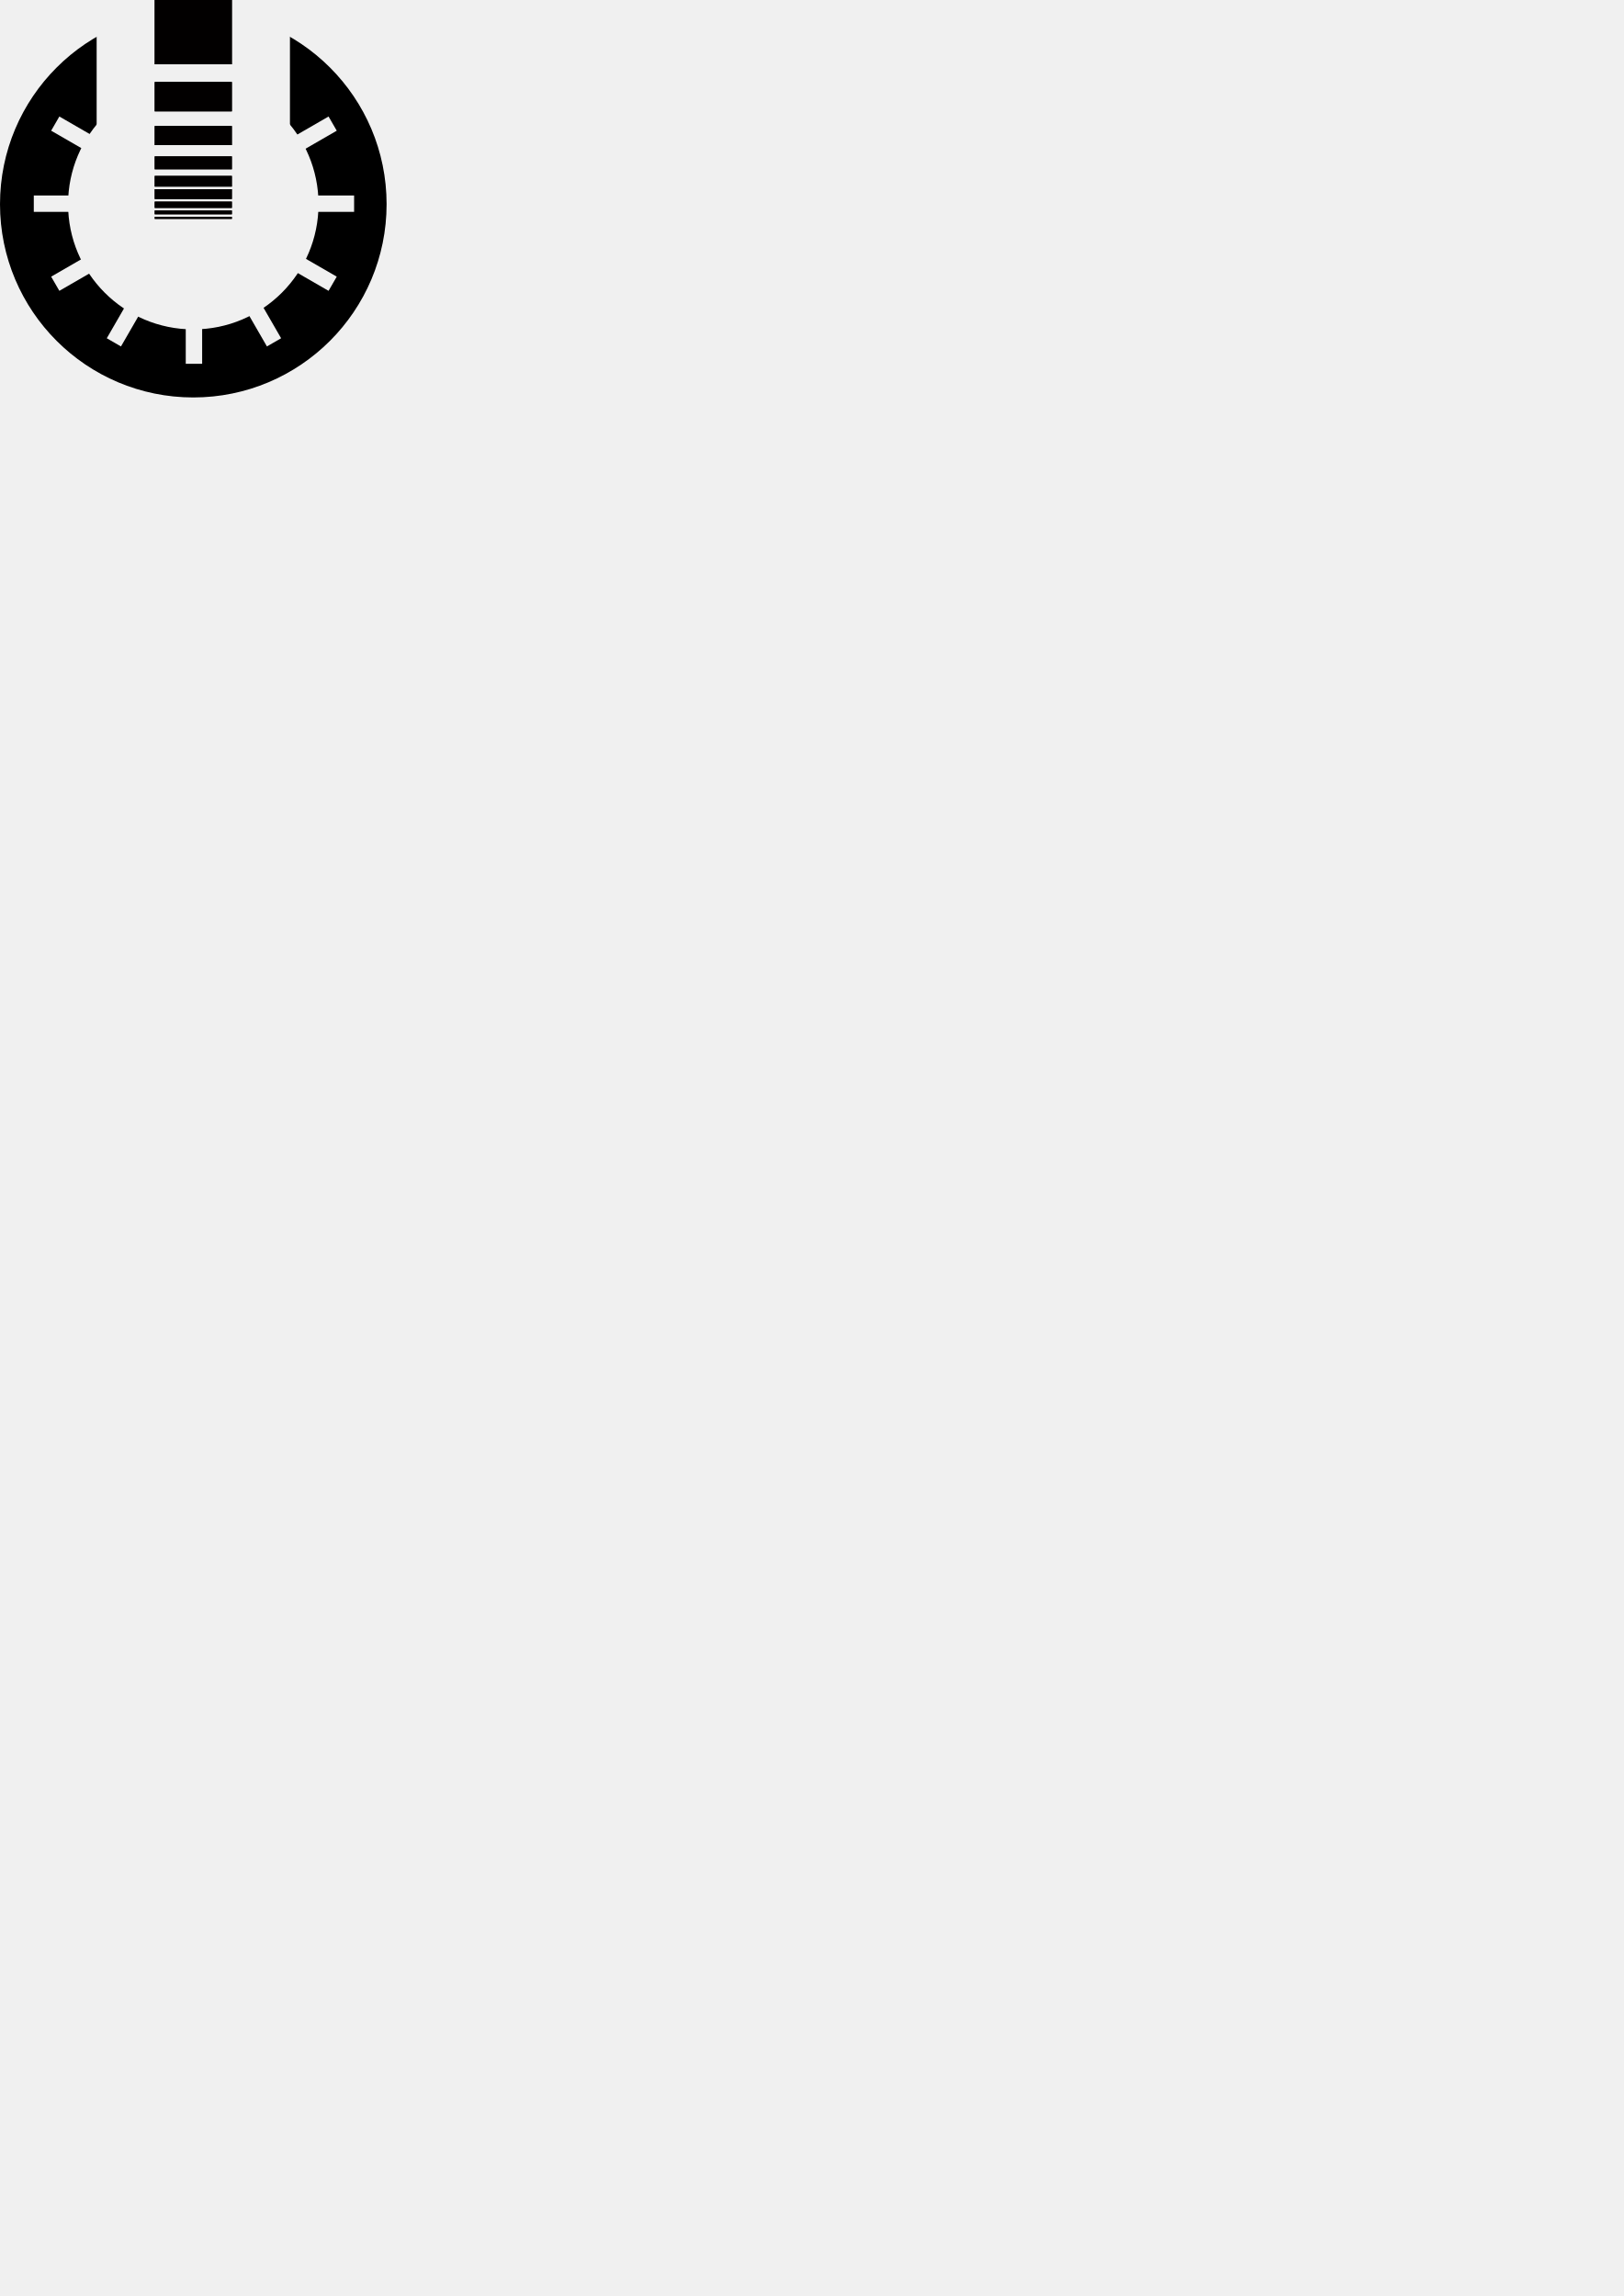
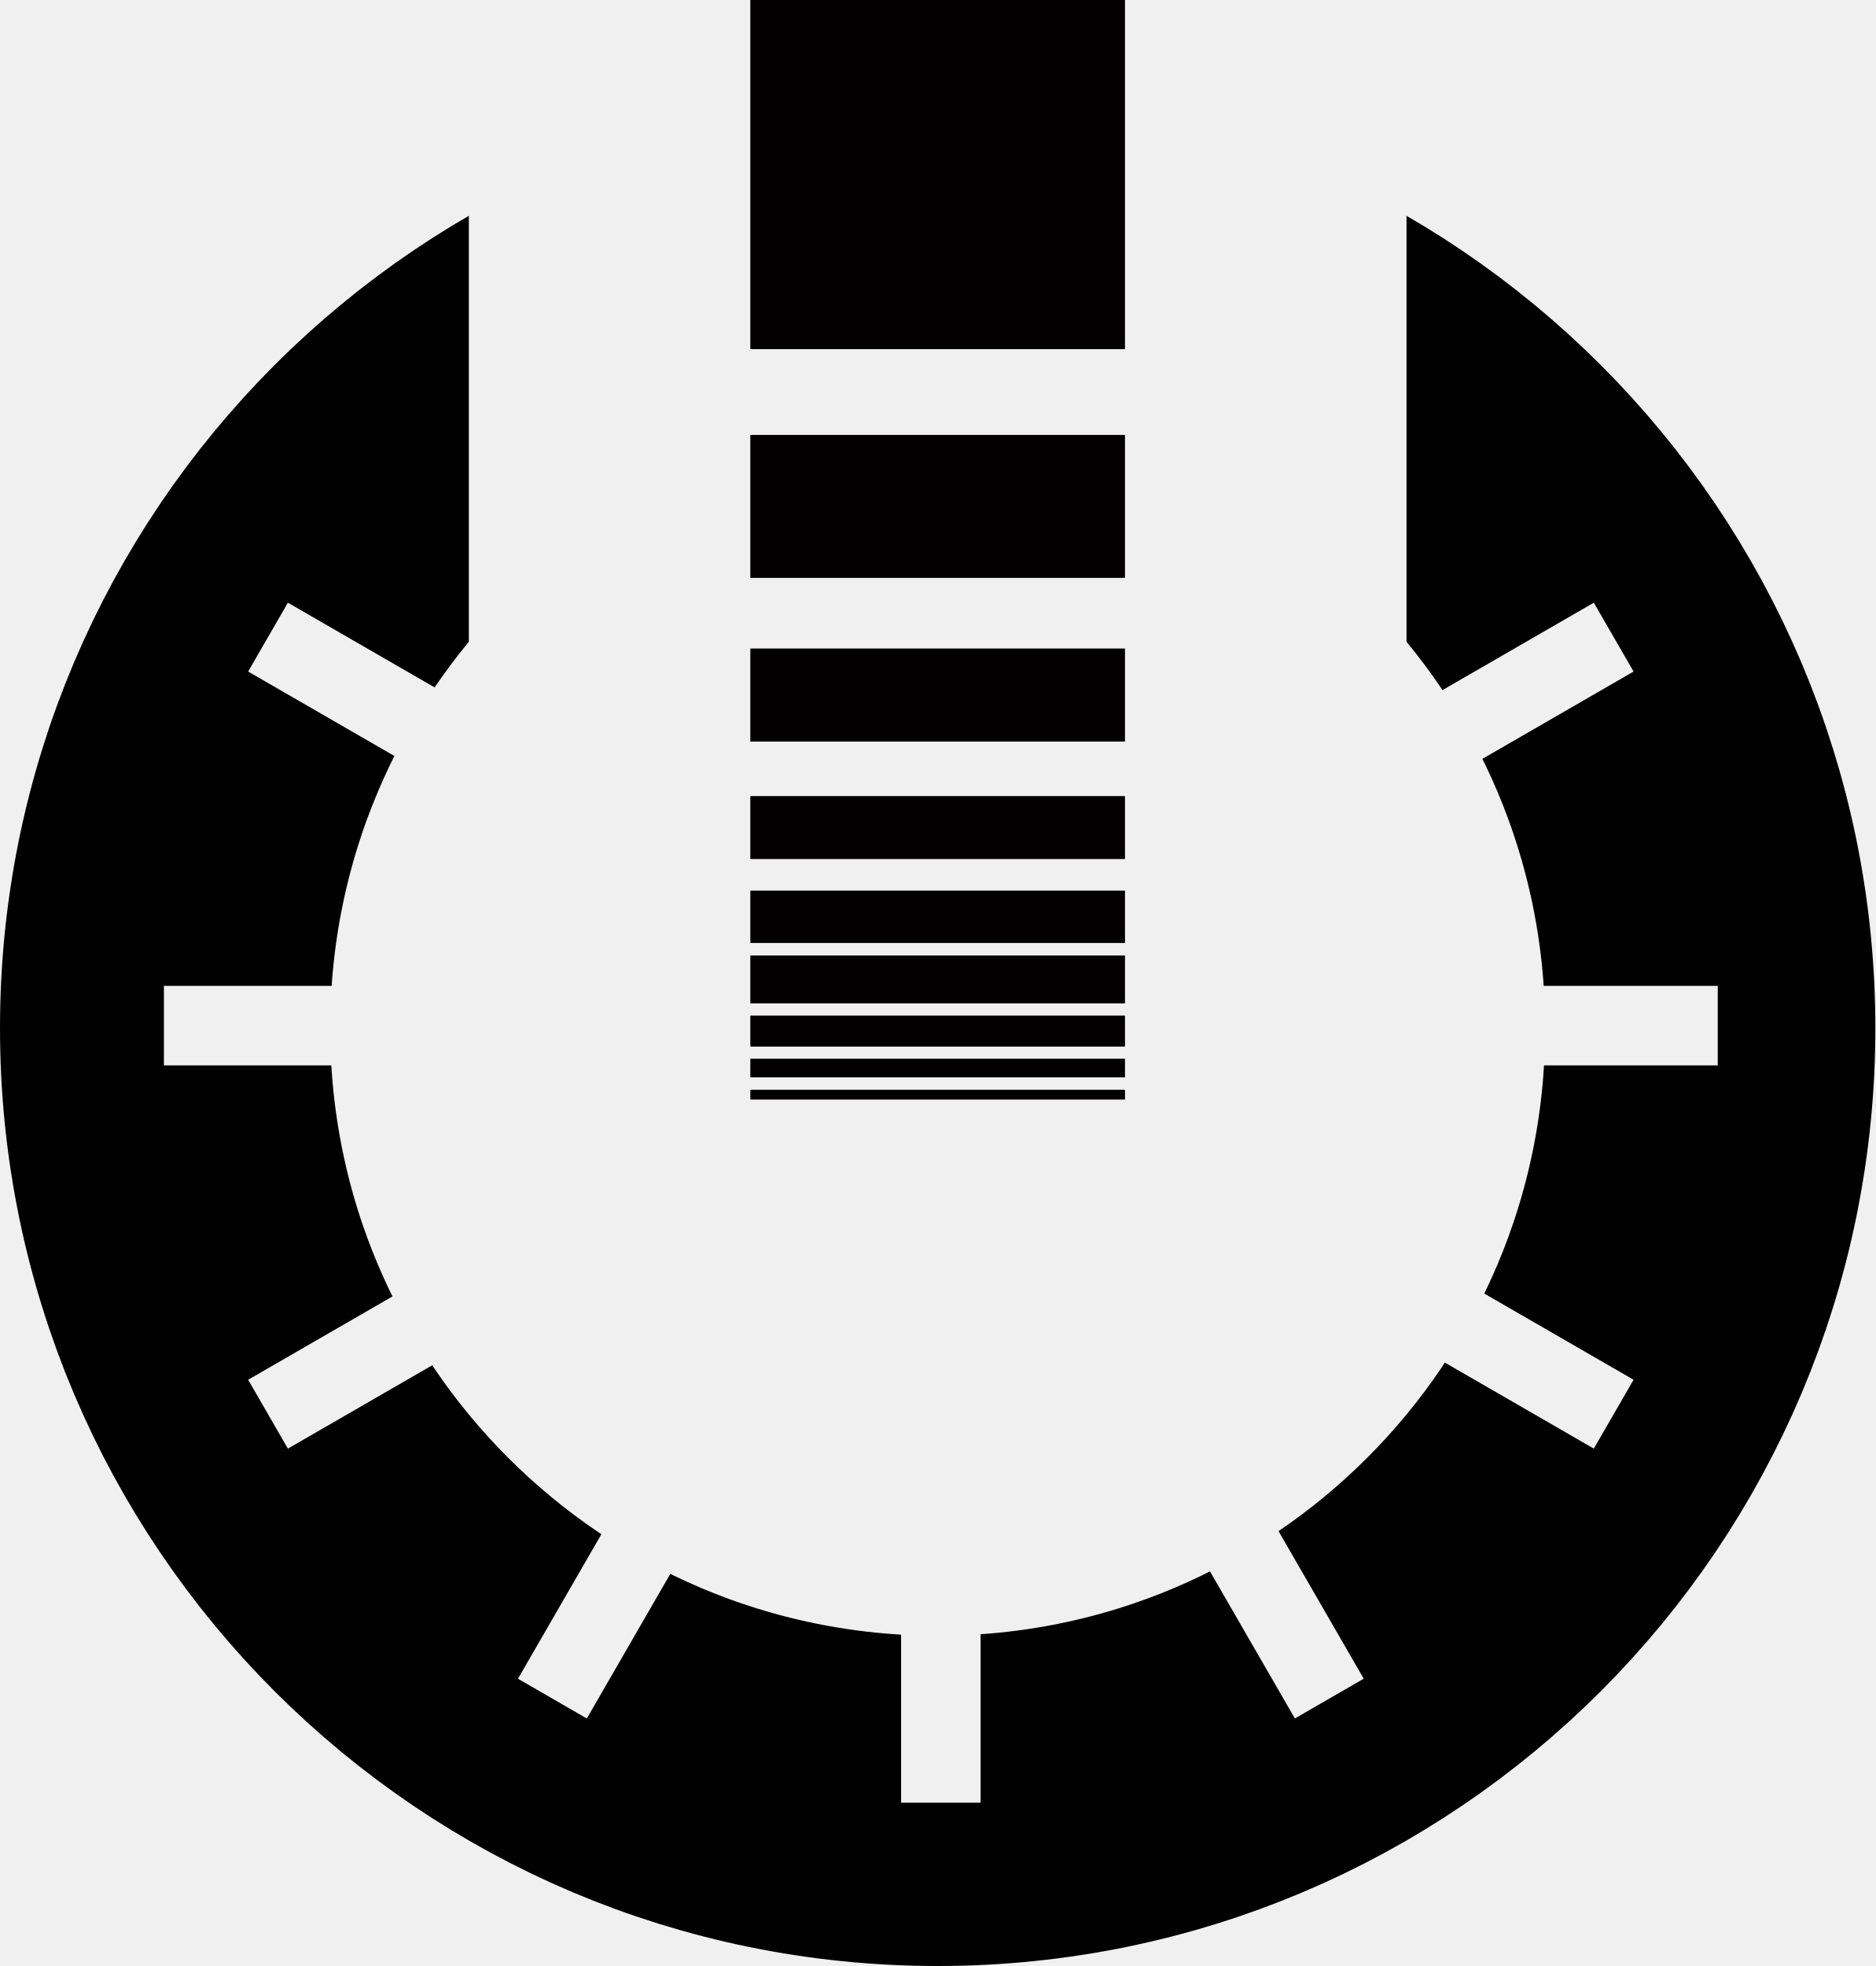
- <svg xmlns="http://www.w3.org/2000/svg" width="210mm" height="297mm" viewBox="0 0 210 297" version="1.1" id="svg5">
+ <svg xmlns="http://www.w3.org/2000/svg" width="50mm" height="52.407mm" viewBox="0 0 50 52.407" version="1.1" id="svg5">
  <defs id="defs2">
-     <marker style="overflow:visible;" id="Arrow1Lend" refX="0.0" refY="0.0" orient="auto">
-       <path transform="scale(0.8) rotate(180) translate(12.5,0)" style="fill-rule:evenodd;fill:context-stroke;stroke:context-stroke;stroke-width:1.0pt;" d="M 0.0,0.0 L 5.0,-5.0 L -12.5,0.0 L 5.0,5.0 L 0.0,0.0 z " id="path9525" />
+     <marker style="overflow:visible" id="Arrow1Lend" refX="0" refY="0" orient="auto">
+       <path transform="matrix(-0.8,0,0,-0.8,-10,0)" style="fill:context-stroke;fill-rule:evenodd;stroke:context-stroke;stroke-width:1pt" d="M 0,0 5,-5 -12.5,0 5,5 Z" id="path9525" />
    </marker>
    <filter id="mask-powermask-path-effect1518_inverse" style="color-interpolation-filters:sRGB" height="100" width="100" x="-50" y="-50">
      <feColorMatrix id="mask-powermask-path-effect1518_primitive1" values="1" type="saturate" result="fbSourceGraphic" />
      <feColorMatrix id="mask-powermask-path-effect1518_primitive2" values="-1 0 0 0 1 0 -1 0 0 1 0 0 -1 0 1 0 0 0 1 0 " in="fbSourceGraphic" />
    </filter>
    <clipPath clipPathUnits="userSpaceOnUse" id="clipPath1825">
      <g id="g1865" transform="translate(0,0.191366)" style="display:none">
        <rect style="mix-blend-mode:normal;fill:#ffffff;fill-opacity:1;stroke:none;stroke-width:26.214;stroke-miterlimit:4;stroke-dasharray:none;stroke-opacity:1;paint-order:stroke fill markers" id="rect1827" width="14.912" height="2.29" x="17.488" y="8.504" />
        <rect style="mix-blend-mode:normal;fill:#ffffff;fill-opacity:1;stroke:none;stroke-width:23.826;stroke-miterlimit:4;stroke-dasharray:none;stroke-opacity:1;paint-order:stroke fill markers" id="rect1829" width="14.927" height="1.89" x="17.488" y="14.597" />
        <rect style="mix-blend-mode:normal;fill:#ffffff;fill-opacity:1;stroke:none;stroke-width:20.934;stroke-miterlimit:4;stroke-dasharray:none;stroke-opacity:1;paint-order:stroke fill markers" id="rect1831" width="14.927" height="1.459" x="17.488" y="18.963" />
        <rect style="mix-blend-mode:normal;fill:#ffffff;fill-opacity:1;stroke:none;stroke-width:15.979;stroke-miterlimit:4;stroke-dasharray:none;stroke-opacity:1;paint-order:stroke fill markers" id="rect1833" width="14.927" height="0.85" x="17.488" y="22.092" />
        <rect style="mix-blend-mode:normal;fill:#ffffff;fill-opacity:1;stroke:none;stroke-width:10.021;stroke-miterlimit:4;stroke-dasharray:none;stroke-opacity:1;paint-order:stroke fill markers" id="rect1835" width="14.927" height="0.334" x="17.488" y="24.333" />
        <rect style="mix-blend-mode:normal;fill:#ffffff;fill-opacity:1;stroke:none;stroke-width:10.021;stroke-miterlimit:4;stroke-dasharray:none;stroke-opacity:1;paint-order:stroke fill markers" id="rect1837" width="14.927" height="0.334" x="17.488" y="25.94" />
        <rect style="mix-blend-mode:normal;fill:#ffffff;fill-opacity:1;stroke:none;stroke-width:10.021;stroke-miterlimit:4;stroke-dasharray:none;stroke-opacity:1;paint-order:stroke fill markers" id="rect1839" width="14.927" height="0.334" x="17.488" y="27.09" />
        <rect style="mix-blend-mode:normal;fill:#ffffff;fill-opacity:1;stroke:none;stroke-width:10.021;stroke-miterlimit:4;stroke-dasharray:none;stroke-opacity:1;paint-order:stroke fill markers" id="rect1841" width="14.927" height="0.334" x="17.488" y="27.915" />
        <rect style="mix-blend-mode:normal;fill:#ffffff;fill-opacity:1;stroke:none;stroke-width:10.021;stroke-miterlimit:4;stroke-dasharray:none;stroke-opacity:1;paint-order:stroke fill markers" id="rect1843" width="14.927" height="0.334" x="17.488" y="28.506" />
        <rect style="mix-blend-mode:normal;fill:#ffffff;fill-opacity:1;stroke:none;stroke-width:10.021;stroke-miterlimit:4;stroke-dasharray:none;stroke-opacity:1;paint-order:stroke fill markers" id="rect1845" width="14.927" height="0.334" x="17.488" y="28.93" />
        <rect style="mix-blend-mode:normal;fill:#ffffff;fill-opacity:1;stroke:none;stroke-width:10.021;stroke-miterlimit:4;stroke-dasharray:none;stroke-opacity:1;paint-order:stroke fill markers" id="rect1847" width="14.927" height="0.334" x="17.488" y="29.233" />
        <rect style="mix-blend-mode:normal;fill:#ffffff;fill-opacity:1;stroke:none;stroke-width:10.021;stroke-miterlimit:4;stroke-dasharray:none;stroke-opacity:1;paint-order:stroke fill markers" id="rect1849" width="14.927" height="0.334" x="17.488" y="29.45" />
        <rect style="mix-blend-mode:normal;fill:#ffffff;fill-opacity:1;stroke:none;stroke-width:10.021;stroke-miterlimit:4;stroke-dasharray:none;stroke-opacity:1;paint-order:stroke fill markers" id="rect1851" width="14.927" height="0.334" x="17.488" y="29.6" />
        <rect style="mix-blend-mode:normal;fill:#ffffff;fill-opacity:1;stroke:none;stroke-width:10.021;stroke-miterlimit:4;stroke-dasharray:none;stroke-opacity:1;paint-order:stroke fill markers" id="rect1853" width="14.927" height="0.334" x="17.488" y="29.718" />
        <rect style="mix-blend-mode:normal;fill:#ffffff;fill-opacity:1;stroke:none;stroke-width:10.021;stroke-miterlimit:4;stroke-dasharray:none;stroke-opacity:1;paint-order:stroke fill markers" id="rect1855" width="14.927" height="0.334" x="17.488" y="29.798" />
        <rect style="mix-blend-mode:normal;fill:#ffffff;fill-opacity:1;stroke:none;stroke-width:10.021;stroke-miterlimit:4;stroke-dasharray:none;stroke-opacity:1;paint-order:stroke fill markers" id="rect1857" width="14.927" height="0.334" x="17.488" y="29.855" />
        <rect style="mix-blend-mode:normal;fill:#ffffff;fill-opacity:1;stroke:none;stroke-width:10.021;stroke-miterlimit:4;stroke-dasharray:none;stroke-opacity:1;paint-order:stroke fill markers" id="rect1859" width="14.927" height="0.334" x="17.488" y="29.925" />
        <rect style="mix-blend-mode:normal;fill:#ffffff;fill-opacity:1;stroke:none;stroke-width:10.021;stroke-miterlimit:4;stroke-dasharray:none;stroke-opacity:1;paint-order:stroke fill markers" id="rect1861" width="14.927" height="0.334" x="17.488" y="29.947" />
        <rect style="mix-blend-mode:normal;fill:#ffffff;fill-opacity:1;stroke:none;stroke-width:10.021;stroke-miterlimit:4;stroke-dasharray:none;stroke-opacity:1;paint-order:stroke fill markers" id="rect1863" width="14.927" height="0.334" x="17.488" y="29.962" />
      </g>
      <path id="lpe_path-effect1867" class="powerclip" d="M 15.01,-5.803 H 34.99 V 33.801 H 15.01 Z m 2.478,14.307 v 2.29 h 14.912 V 8.504 Z m 0,6.093 v 1.89 h 14.927 v -1.89 z m 0,4.366 v 1.459 h 14.927 v -1.459 z m 0,3.129 v 0.85 h 14.927 v -0.85 z m 0,2.241 v 0.334 H 32.415 V 24.333 Z m 0,1.607 v 0.334 h 14.927 v -0.334 z m 0,1.15 v 0.334 H 32.415 V 27.09 Z m 0,0.825 v 0.334 h 14.927 v -0.334 z m 0,0.591 v 0.334 h 14.927 v -0.334 z m 0,0.424 v 0.334 H 32.415 V 28.93 Z m 0,0.303 v 0.334 H 32.415 V 29.233 Z m 0,0.217 v 0.334 h 14.927 v -0.334 z m 0,0.15 v 0.334 H 32.415 V 29.6 Z m 0,0.118 v 0.334 H 32.415 V 29.718 Z m 0,0.08 v 0.334 H 32.415 V 29.798 Z m 0,0.057 v 0.334 H 32.415 V 29.855 Z m 0,0.07 v 0.334 H 32.415 V 29.925 Z m 0,0.022 v 0.334 H 32.415 V 29.947 Z m 0,0.015 v 0.334 H 32.415 V 29.962 Z" />
    </clipPath>
    <filter id="mask-powermask-path-effect1907_inverse" style="color-interpolation-filters:sRGB" height="100" width="100" x="-50" y="-50">
      <feColorMatrix id="mask-powermask-path-effect1907_primitive1" values="1" type="saturate" result="fbSourceGraphic" />
      <feColorMatrix id="mask-powermask-path-effect1907_primitive2" values="-1 0 0 0 1 0 -1 0 0 1 0 0 -1 0 1 0 0 0 1 0 " in="fbSourceGraphic" />
    </filter>
    <clipPath clipPathUnits="userSpaceOnUse" id="clipath_lpe_path-effect2248">
      <g id="g2288" transform="translate(0,0.191366)" style="display:none">
        <rect style="mix-blend-mode:normal;fill:#ffffff;fill-opacity:1;stroke:none;stroke-width:26.214;stroke-miterlimit:4;stroke-dasharray:none;stroke-opacity:1;paint-order:stroke fill markers" id="rect2250" width="14.912" height="2.29" x="17.488" y="8.504" />
        <rect style="mix-blend-mode:normal;fill:#ffffff;fill-opacity:1;stroke:none;stroke-width:23.826;stroke-miterlimit:4;stroke-dasharray:none;stroke-opacity:1;paint-order:stroke fill markers" id="rect2252" width="14.927" height="1.89" x="17.488" y="14.597" />
        <rect style="mix-blend-mode:normal;fill:#ffffff;fill-opacity:1;stroke:none;stroke-width:20.934;stroke-miterlimit:4;stroke-dasharray:none;stroke-opacity:1;paint-order:stroke fill markers" id="rect2254" width="14.927" height="1.459" x="17.488" y="18.963" />
        <rect style="mix-blend-mode:normal;fill:#ffffff;fill-opacity:1;stroke:none;stroke-width:15.979;stroke-miterlimit:4;stroke-dasharray:none;stroke-opacity:1;paint-order:stroke fill markers" id="rect2256" width="14.927" height="0.85" x="17.488" y="22.092" />
        <rect style="mix-blend-mode:normal;fill:#ffffff;fill-opacity:1;stroke:none;stroke-width:10.021;stroke-miterlimit:4;stroke-dasharray:none;stroke-opacity:1;paint-order:stroke fill markers" id="rect2258" width="14.927" height="0.334" x="17.488" y="24.333" />
        <rect style="mix-blend-mode:normal;fill:#ffffff;fill-opacity:1;stroke:none;stroke-width:10.021;stroke-miterlimit:4;stroke-dasharray:none;stroke-opacity:1;paint-order:stroke fill markers" id="rect2260" width="14.927" height="0.334" x="17.488" y="25.94" />
        <rect style="mix-blend-mode:normal;fill:#ffffff;fill-opacity:1;stroke:none;stroke-width:10.021;stroke-miterlimit:4;stroke-dasharray:none;stroke-opacity:1;paint-order:stroke fill markers" id="rect2262" width="14.927" height="0.334" x="17.488" y="27.09" />
        <rect style="mix-blend-mode:normal;fill:#ffffff;fill-opacity:1;stroke:none;stroke-width:10.021;stroke-miterlimit:4;stroke-dasharray:none;stroke-opacity:1;paint-order:stroke fill markers" id="rect2264" width="14.927" height="0.334" x="17.488" y="27.915" />
        <rect style="mix-blend-mode:normal;fill:#ffffff;fill-opacity:1;stroke:none;stroke-width:10.021;stroke-miterlimit:4;stroke-dasharray:none;stroke-opacity:1;paint-order:stroke fill markers" id="rect2266" width="14.927" height="0.334" x="17.488" y="28.506" />
        <rect style="mix-blend-mode:normal;fill:#ffffff;fill-opacity:1;stroke:none;stroke-width:10.021;stroke-miterlimit:4;stroke-dasharray:none;stroke-opacity:1;paint-order:stroke fill markers" id="rect2268" width="14.927" height="0.334" x="17.488" y="28.93" />
        <rect style="mix-blend-mode:normal;fill:#ffffff;fill-opacity:1;stroke:none;stroke-width:10.021;stroke-miterlimit:4;stroke-dasharray:none;stroke-opacity:1;paint-order:stroke fill markers" id="rect2270" width="14.927" height="0.334" x="17.488" y="29.233" />
        <rect style="mix-blend-mode:normal;fill:#ffffff;fill-opacity:1;stroke:none;stroke-width:10.021;stroke-miterlimit:4;stroke-dasharray:none;stroke-opacity:1;paint-order:stroke fill markers" id="rect2272" width="14.927" height="0.334" x="17.488" y="29.45" />
        <rect style="mix-blend-mode:normal;fill:#ffffff;fill-opacity:1;stroke:none;stroke-width:10.021;stroke-miterlimit:4;stroke-dasharray:none;stroke-opacity:1;paint-order:stroke fill markers" id="rect2274" width="14.927" height="0.334" x="17.488" y="29.6" />
        <rect style="mix-blend-mode:normal;fill:#ffffff;fill-opacity:1;stroke:none;stroke-width:10.021;stroke-miterlimit:4;stroke-dasharray:none;stroke-opacity:1;paint-order:stroke fill markers" id="rect2276" width="14.927" height="0.334" x="17.488" y="29.718" />
        <rect style="mix-blend-mode:normal;fill:#ffffff;fill-opacity:1;stroke:none;stroke-width:10.021;stroke-miterlimit:4;stroke-dasharray:none;stroke-opacity:1;paint-order:stroke fill markers" id="rect2278" width="14.927" height="0.334" x="17.488" y="29.798" />
        <rect style="mix-blend-mode:normal;fill:#ffffff;fill-opacity:1;stroke:none;stroke-width:10.021;stroke-miterlimit:4;stroke-dasharray:none;stroke-opacity:1;paint-order:stroke fill markers" id="rect2280" width="14.927" height="0.334" x="17.488" y="29.855" />
        <rect style="mix-blend-mode:normal;fill:#ffffff;fill-opacity:1;stroke:none;stroke-width:10.021;stroke-miterlimit:4;stroke-dasharray:none;stroke-opacity:1;paint-order:stroke fill markers" id="rect2282" width="14.927" height="0.334" x="17.488" y="29.925" />
        <rect style="mix-blend-mode:normal;fill:#ffffff;fill-opacity:1;stroke:none;stroke-width:10.021;stroke-miterlimit:4;stroke-dasharray:none;stroke-opacity:1;paint-order:stroke fill markers" id="rect2284" width="14.927" height="0.334" x="17.488" y="29.947" />
        <rect style="mix-blend-mode:normal;fill:#ffffff;fill-opacity:1;stroke:none;stroke-width:10.021;stroke-miterlimit:4;stroke-dasharray:none;stroke-opacity:1;paint-order:stroke fill markers" id="rect2286" width="14.927" height="0.334" x="17.488" y="29.962" />
      </g>
-       <path id="lpe_path-effect2248" class="powerclip" d="M 8.55,-12.263 H 41.45 V 40.261 H 8.55 Z M 17.488,8.504 v 2.29 h 14.912 V 8.504 Z m 0,6.093 v 1.89 h 14.927 v -1.89 z m 0,4.366 v 1.459 h 14.927 v -1.459 z m 0,3.129 v 0.85 h 14.927 v -0.85 z m 0,2.241 v 0.334 H 32.415 V 24.333 Z m 0,1.607 v 0.334 h 14.927 v -0.334 z m 0,1.15 v 0.334 H 32.415 V 27.09 Z m 0,0.825 v 0.334 h 14.927 v -0.334 z m 0,0.591 v 0.334 h 14.927 v -0.334 z m 0,0.424 v 0.334 H 32.415 V 28.93 Z m 0,0.303 v 0.334 H 32.415 V 29.233 Z m 0,0.217 v 0.334 h 14.927 v -0.334 z m 0,0.15 v 0.334 H 32.415 V 29.6 Z m 0,0.118 v 0.334 H 32.415 V 29.718 Z m 0,0.08 v 0.334 H 32.415 V 29.798 Z m 0,0.057 v 0.334 H 32.415 V 29.855 Z m 0,0.07 v 0.334 H 32.415 V 29.925 Z m 0,0.022 v 0.334 H 32.415 V 29.947 Z m 0,0.015 v 0.334 H 32.415 V 29.962 Z" />
+       <path id="lpe_path-effect2248" class="powerclip" d="M 15.01,-5.803 H 34.99 V 33.801 H 15.01 Z m 2.478,14.307 v 2.29 h 14.912 V 8.504 Z m 0,6.093 v 1.89 h 14.927 v -1.89 z m 0,4.366 v 1.459 h 14.927 v -1.459 z m 0,3.129 v 0.85 h 14.927 v -0.85 z m 0,2.241 v 0.334 H 32.415 V 24.333 Z m 0,1.607 v 0.334 h 14.927 v -0.334 z m 0,1.15 v 0.334 H 32.415 V 27.09 Z m 0,0.825 v 0.334 h 14.927 v -0.334 z m 0,0.591 v 0.334 h 14.927 v -0.334 z m 0,0.424 v 0.334 H 32.415 V 28.93 Z m 0,0.303 v 0.334 H 32.415 V 29.233 Z m 0,0.217 v 0.334 h 14.927 v -0.334 z m 0,0.15 v 0.334 H 32.415 V 29.6 Z m 0,0.118 v 0.334 H 32.415 V 29.718 Z m 0,0.08 v 0.334 H 32.415 V 29.798 Z m 0,0.057 v 0.334 H 32.415 V 29.855 Z m 0,0.07 v 0.334 H 32.415 V 29.925 Z m 0,0.022 v 0.334 H 32.415 V 29.947 Z m 0,0.015 v 0.334 H 32.415 V 29.962 Z" />
    </clipPath>
    <clipPath clipPathUnits="userSpaceOnUse" id="clipath_lpe_path-effect2339">
      <g id="g2379" transform="translate(0,0.191366)" style="display:block">
        <rect style="mix-blend-mode:normal;fill:#ffffff;fill-opacity:1;stroke:none;stroke-width:26.214;stroke-miterlimit:4;stroke-dasharray:none;stroke-opacity:1;paint-order:stroke fill markers" id="rect2341" width="14.912" height="2.29" x="17.488" y="8.504" />
        <rect style="mix-blend-mode:normal;fill:#ffffff;fill-opacity:1;stroke:none;stroke-width:23.826;stroke-miterlimit:4;stroke-dasharray:none;stroke-opacity:1;paint-order:stroke fill markers" id="rect2343" width="14.927" height="1.89" x="17.488" y="14.597" />
        <rect style="mix-blend-mode:normal;fill:#ffffff;fill-opacity:1;stroke:none;stroke-width:20.934;stroke-miterlimit:4;stroke-dasharray:none;stroke-opacity:1;paint-order:stroke fill markers" id="rect2345" width="14.927" height="1.459" x="17.488" y="18.963" />
        <rect style="mix-blend-mode:normal;fill:#ffffff;fill-opacity:1;stroke:none;stroke-width:15.979;stroke-miterlimit:4;stroke-dasharray:none;stroke-opacity:1;paint-order:stroke fill markers" id="rect2347" width="14.927" height="0.85" x="17.488" y="22.092" />
        <rect style="mix-blend-mode:normal;fill:#ffffff;fill-opacity:1;stroke:none;stroke-width:10.021;stroke-miterlimit:4;stroke-dasharray:none;stroke-opacity:1;paint-order:stroke fill markers" id="rect2349" width="14.927" height="0.334" x="17.488" y="24.333" />
        <rect style="mix-blend-mode:normal;fill:#ffffff;fill-opacity:1;stroke:none;stroke-width:10.021;stroke-miterlimit:4;stroke-dasharray:none;stroke-opacity:1;paint-order:stroke fill markers" id="rect2351" width="14.927" height="0.334" x="17.488" y="25.94" />
        <rect style="mix-blend-mode:normal;fill:#ffffff;fill-opacity:1;stroke:none;stroke-width:10.021;stroke-miterlimit:4;stroke-dasharray:none;stroke-opacity:1;paint-order:stroke fill markers" id="rect2353" width="14.927" height="0.334" x="17.488" y="27.09" />
        <rect style="mix-blend-mode:normal;fill:#ffffff;fill-opacity:1;stroke:none;stroke-width:10.021;stroke-miterlimit:4;stroke-dasharray:none;stroke-opacity:1;paint-order:stroke fill markers" id="rect2355" width="14.927" height="0.334" x="17.488" y="27.915" />
        <rect style="mix-blend-mode:normal;fill:#ffffff;fill-opacity:1;stroke:none;stroke-width:10.021;stroke-miterlimit:4;stroke-dasharray:none;stroke-opacity:1;paint-order:stroke fill markers" id="rect2357" width="14.927" height="0.334" x="17.488" y="28.506" />
        <rect style="mix-blend-mode:normal;fill:#ffffff;fill-opacity:1;stroke:none;stroke-width:10.021;stroke-miterlimit:4;stroke-dasharray:none;stroke-opacity:1;paint-order:stroke fill markers" id="rect2359" width="14.927" height="0.334" x="17.488" y="28.93" />
        <rect style="mix-blend-mode:normal;fill:#ffffff;fill-opacity:1;stroke:none;stroke-width:10.021;stroke-miterlimit:4;stroke-dasharray:none;stroke-opacity:1;paint-order:stroke fill markers" id="rect2361" width="14.927" height="0.334" x="17.488" y="29.233" />
        <rect style="mix-blend-mode:normal;fill:#ffffff;fill-opacity:1;stroke:none;stroke-width:10.021;stroke-miterlimit:4;stroke-dasharray:none;stroke-opacity:1;paint-order:stroke fill markers" id="rect2363" width="14.927" height="0.334" x="17.488" y="29.45" />
        <rect style="mix-blend-mode:normal;fill:#ffffff;fill-opacity:1;stroke:none;stroke-width:10.021;stroke-miterlimit:4;stroke-dasharray:none;stroke-opacity:1;paint-order:stroke fill markers" id="rect2365" width="14.927" height="0.334" x="17.488" y="29.6" />
        <rect style="mix-blend-mode:normal;fill:#ffffff;fill-opacity:1;stroke:none;stroke-width:10.021;stroke-miterlimit:4;stroke-dasharray:none;stroke-opacity:1;paint-order:stroke fill markers" id="rect2367" width="14.927" height="0.334" x="17.488" y="29.718" />
        <rect style="mix-blend-mode:normal;fill:#ffffff;fill-opacity:1;stroke:none;stroke-width:10.021;stroke-miterlimit:4;stroke-dasharray:none;stroke-opacity:1;paint-order:stroke fill markers" id="rect2369" width="14.927" height="0.334" x="17.488" y="29.798" />
        <rect style="mix-blend-mode:normal;fill:#ffffff;fill-opacity:1;stroke:none;stroke-width:10.021;stroke-miterlimit:4;stroke-dasharray:none;stroke-opacity:1;paint-order:stroke fill markers" id="rect2371" width="14.927" height="0.334" x="17.488" y="29.855" />
        <rect style="mix-blend-mode:normal;fill:#ffffff;fill-opacity:1;stroke:none;stroke-width:10.021;stroke-miterlimit:4;stroke-dasharray:none;stroke-opacity:1;paint-order:stroke fill markers" id="rect2373" width="14.927" height="0.334" x="17.488" y="29.925" />
        <rect style="mix-blend-mode:normal;fill:#ffffff;fill-opacity:1;stroke:none;stroke-width:10.021;stroke-miterlimit:4;stroke-dasharray:none;stroke-opacity:1;paint-order:stroke fill markers" id="rect2375" width="14.927" height="0.334" x="17.488" y="29.947" />
        <rect style="mix-blend-mode:normal;fill:#ffffff;fill-opacity:1;stroke:none;stroke-width:10.021;stroke-miterlimit:4;stroke-dasharray:none;stroke-opacity:1;paint-order:stroke fill markers" id="rect2377" width="14.927" height="0.334" x="17.488" y="29.962" />
      </g>
    </clipPath>
    <filter id="mask-powermask-path-effect3076_inverse" style="color-interpolation-filters:sRGB" height="100" width="100" x="-50" y="-50">
      <feColorMatrix id="mask-powermask-path-effect3076_primitive1" values="1" type="saturate" result="fbSourceGraphic" />
      <feColorMatrix id="mask-powermask-path-effect3076_primitive2" values="-1 0 0 0 1 0 -1 0 0 1 0 0 -1 0 1 0 0 0 1 0 " in="fbSourceGraphic" />
    </filter>
    <mask maskUnits="userSpaceOnUse" id="mask-powermask-path-effect3197">
      <path id="mask-powermask-path-effect3197_box" style="fill:#ffffff;fill-opacity:1" d="M -1,0.604 H 51 V 52.604 H -1 Z" />
      <g id="g3195" transform="translate(0,0.191366)" style="">
        <g id="g3191" transform="matrix(1.2287,0,0,1.2287,-75.6536,-34.82097)" style="display:inline;fill:#000004;fill-opacity:1;stroke:none;stroke-width:0.349;stroke-linejoin:miter;stroke-miterlimit:4;stroke-dasharray:none;stroke-opacity:1">
          <rect style="fill:#000004;fill-opacity:1;stroke:none;stroke-width:0.349;stroke-linejoin:miter;stroke-miterlimit:4;stroke-dasharray:none;stroke-opacity:1;paint-order:stroke fill markers" id="rect3179" width="33.717" height="1.725" x="65.129" y="48.919" d="m 65.129,48.919 h 33.717 v 1.725 H 65.129 Z" />
          <rect style="fill:#000004;fill-opacity:1;stroke:none;stroke-width:0.349;stroke-linejoin:miter;stroke-miterlimit:4;stroke-dasharray:none;stroke-opacity:1;paint-order:stroke fill markers" id="rect3181" width="33.717" height="1.725" x="29.254" y="83.244" transform="rotate(-30)" d="m 29.254,83.244 h 33.717 v 1.725 H 29.254 Z" />
          <rect style="fill:#000004;fill-opacity:1;stroke:none;stroke-width:0.349;stroke-linejoin:miter;stroke-miterlimit:4;stroke-dasharray:none;stroke-opacity:1;paint-order:stroke fill markers" id="rect3183" width="33.717" height="1.725" x="-18.977" y="95.032" transform="rotate(-60)" d="m -18.977,95.032 h 33.717 v 1.725 h -33.717 z" />
          <rect style="fill:#000004;fill-opacity:1;stroke:none;stroke-width:0.349;stroke-linejoin:miter;stroke-miterlimit:4;stroke-dasharray:none;stroke-opacity:1;paint-order:stroke fill markers" id="rect3185" width="33.717" height="1.725" x="-66.64" y="81.125" transform="rotate(-90)" d="m -66.64,81.125 h 33.717 v 1.725 h -33.717 z" />
          <rect style="fill:#000004;fill-opacity:1;stroke:none;stroke-width:0.349;stroke-linejoin:miter;stroke-miterlimit:4;stroke-dasharray:none;stroke-opacity:1;paint-order:stroke fill markers" id="rect3187" width="33.717" height="1.725" x="-100.964" y="45.25" transform="rotate(-120)" d="m -100.964,45.25 h 33.717 v 1.725 h -33.717 z" />
          <rect style="fill:#000004;fill-opacity:1;stroke:none;stroke-width:0.349;stroke-linejoin:miter;stroke-miterlimit:4;stroke-dasharray:none;stroke-opacity:1;paint-order:stroke fill markers" id="rect3189" width="33.717" height="1.725" x="-112.753" y="-2.981" transform="rotate(-150)" d="m -112.753,-2.981 h 33.717 v 1.725 h -33.717 z" />
        </g>
        <rect style="fill:#020000;fill-opacity:1;stroke:none;stroke-width:14.153;paint-order:stroke fill markers" id="rect3193" width="25" height="34.423" x="12.5" y="-5.135" d="m 12.5,-5.135 h 25 V 29.288 h -25 z" />
      </g>
    </mask>
    <filter id="mask-powermask-path-effect3197_inverse" style="color-interpolation-filters:sRGB" height="100" width="100" x="-50" y="-50">
      <feColorMatrix id="mask-powermask-path-effect3197_primitive1" values="1" type="saturate" result="fbSourceGraphic" />
      <feColorMatrix id="mask-powermask-path-effect3197_primitive2" values="-1 0 0 0 1 0 -1 0 0 1 0 0 -1 0 1 0 0 0 1 0 " in="fbSourceGraphic" />
    </filter>
  </defs>
-   <g id="layer4" style="display:inline" />
-   <g id="layer3" style="display:inline">
+   <g id="layer4" style="display:inline" transform="translate(-4.7683716e-7,0.9943173)" />
+   <g id="layer3" style="display:inline" transform="translate(-4.7683716e-7,0.9943173)">
    <path style="fill:none;fill-rule:evenodd;stroke:#000000;stroke-width:8.804;stroke-miterlimit:4;stroke-dasharray:none;stroke-opacity:1;paint-order:stroke fill markers" id="path31" transform="translate(0,-0.191366)" mask="url(#mask-powermask-path-effect3197)" d="M 45.598,26.604 A 20.598,20.598 0 0 1 25,47.202 20.598,20.598 0 0 1 4.402,26.604 20.598,20.598 0 0 1 25,6.006 20.598,20.598 0 0 1 45.598,26.604 Z" />
  </g>
-   <g id="layer1" style="display:inline;mix-blend-mode:normal">
+   <g id="layer1" style="display:inline;mix-blend-mode:normal" transform="translate(-4.7683716e-7,0.9943173)">
    <g id="g1822" transform="translate(0,-0.191366)" clip-path="url(#clipPath1825)" style="stroke:none">
      <path style="fill:#070000;fill-opacity:1;stroke:none;stroke-width:12.921;stroke-miterlimit:4;stroke-dasharray:none;stroke-opacity:1;paint-order:stroke fill markers" id="rect1335" width="9.979" height="29.604" x="20.01" y="-0.803" d="m 20.01,-0.803 h 9.979 V 28.801 H 20.01 Z" />
    </g>
-     <g id="g2244" transform="translate(0,-0.191366)" clip-path="url(#clipath_lpe_path-effect2248)" style="stroke:none;fill:#020000;fill-opacity:1">
+     <g id="g2244" transform="translate(0,-0.191366)" clip-path="url(#clipath_lpe_path-effect2248)" style="fill:#020000;fill-opacity:1;stroke:none">
      <path style="fill:#020000;fill-opacity:1;stroke:none;stroke-width:12.921;stroke-miterlimit:4;stroke-dasharray:none;stroke-opacity:1;paint-order:stroke fill markers" id="path2242" width="9.979" height="29.604" x="20.01" y="-0.803" d="m 20.01,-0.803 h 9.979 V 28.801 H 20.01 Z" />
    </g>
  </g>
</svg>
